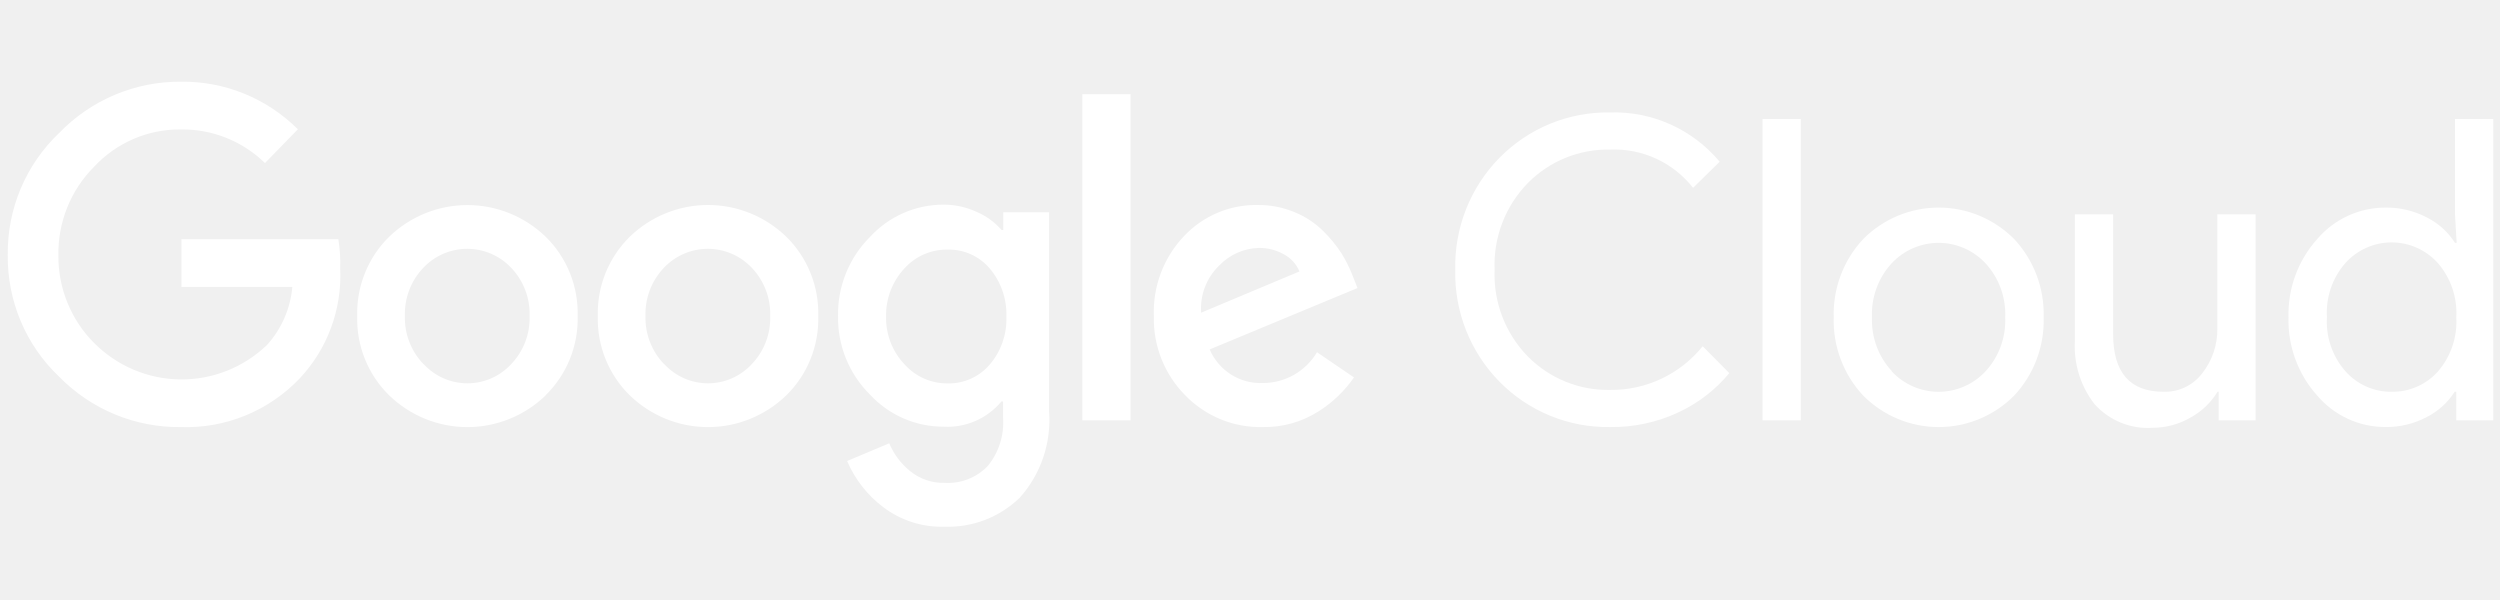
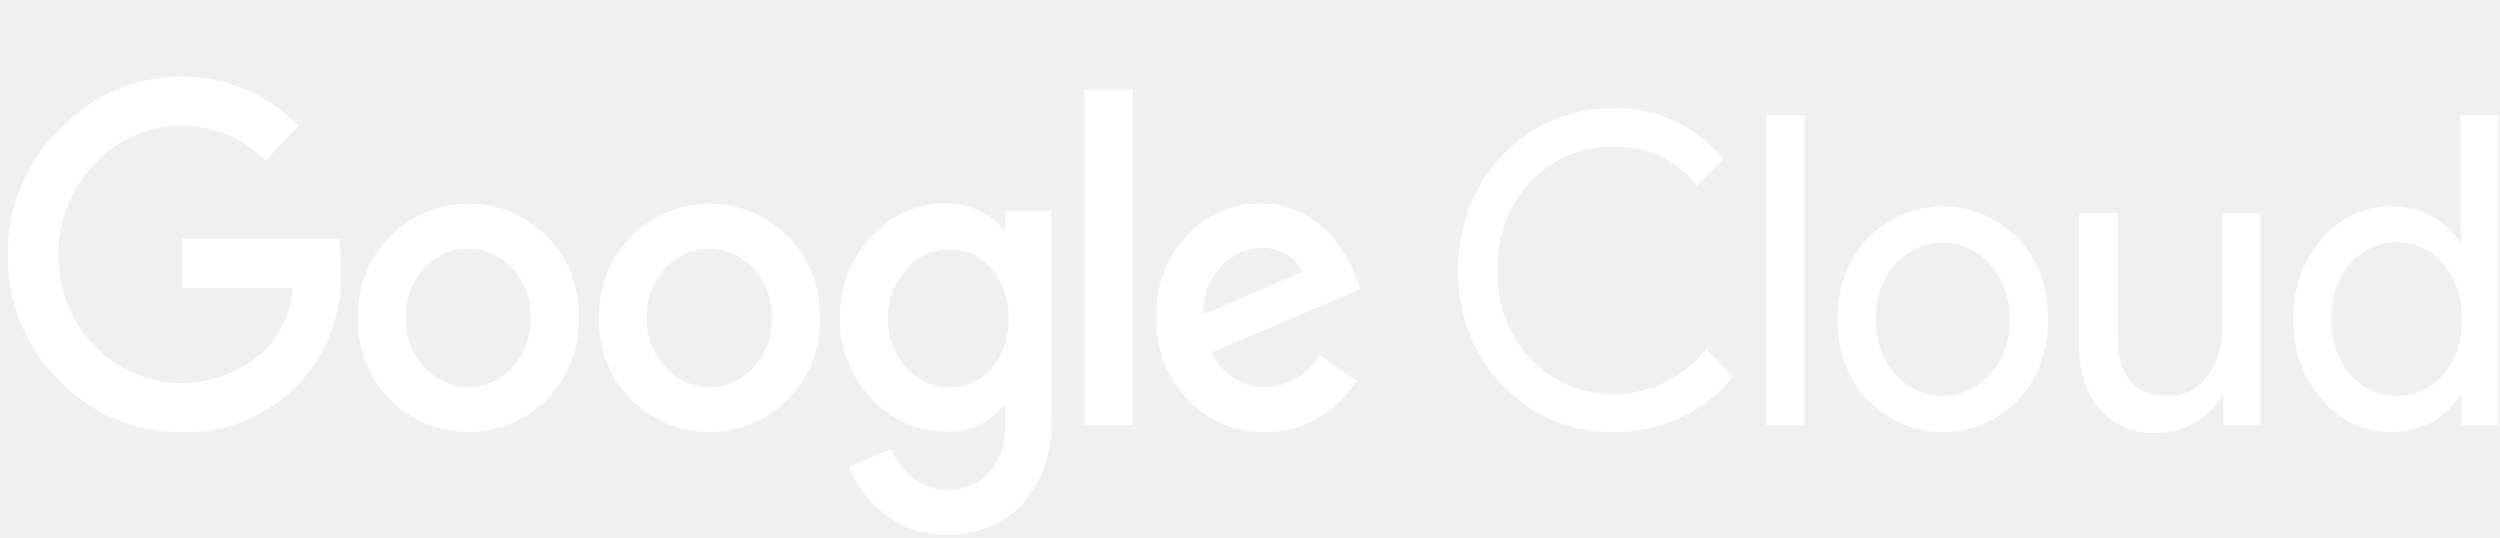
- <svg xmlns="http://www.w3.org/2000/svg" width="713" height="171" viewBox="0 0 713 171" fill="none">
-   <g clip-path="url(#clip0_144_710)">
-     <g clip-path="url(#clip1_144_710)">
-       <path d="M51.596 121.802C45.135 121.885 38.724 120.651 32.747 118.173C26.77 115.695 21.35 112.024 16.811 107.381C12.13 102.935 8.414 97.555 5.901 91.582C3.388 85.609 2.131 79.174 2.212 72.685C2.134 66.197 3.392 59.762 5.905 53.79C8.417 47.817 12.131 42.437 16.81 37.988C21.326 33.297 26.736 29.577 32.714 27.052C38.692 24.528 45.114 23.252 51.593 23.3C57.767 23.217 63.896 24.374 69.623 26.703C75.35 29.032 80.562 32.488 84.954 36.869L75.574 46.501C69.149 40.233 60.527 36.789 51.594 36.923C46.96 36.866 42.364 37.782 38.1 39.615C33.836 41.447 29.995 44.155 26.823 47.567C23.527 50.869 20.926 54.811 19.178 59.156C17.43 63.5 16.571 68.156 16.652 72.844C16.614 77.479 17.494 82.075 19.241 86.361C20.988 90.647 23.566 94.537 26.824 97.802C33.351 104.37 42.158 108.105 51.372 108.214C60.585 108.324 69.477 104.798 76.154 98.386C80.288 93.815 82.824 88.002 83.374 81.837L51.753 81.837L51.752 68.214L96.497 68.213C96.937 70.957 97.114 73.737 97.025 76.515C97.303 82.264 96.424 88.011 94.44 93.407C92.456 98.804 89.409 103.738 85.483 107.912C81.118 112.501 75.844 116.11 70.005 118.503C64.166 120.896 57.894 122.02 51.596 121.802ZM155.631 112.753C149.626 118.565 141.63 121.81 133.312 121.811C124.993 121.811 116.997 118.566 110.991 112.754C108.003 109.828 105.649 106.307 104.079 102.413C102.509 98.52 101.758 94.34 101.873 90.138C101.761 85.936 102.514 81.757 104.083 77.864C105.652 73.971 108.005 70.449 110.99 67.521C117.002 61.721 124.996 58.484 133.31 58.484C141.625 58.483 149.619 61.72 155.63 67.52C158.617 70.448 160.969 73.97 162.538 77.862C164.108 81.756 164.86 85.935 164.748 90.136C164.857 94.342 164.097 98.525 162.519 102.419C160.94 106.312 158.577 109.832 155.578 112.753L155.631 112.753ZM120.847 103.867C122.444 105.589 124.374 106.962 126.519 107.9C128.662 108.839 130.975 109.323 133.311 109.323C135.648 109.323 137.96 108.839 140.104 107.9C142.248 106.962 144.178 105.589 145.775 103.866C147.517 102.049 148.881 99.898 149.786 97.54C150.691 95.182 151.119 92.664 151.045 90.136C151.123 87.6 150.697 85.074 149.791 82.707C148.886 80.34 147.52 78.179 145.775 76.354C144.157 74.649 142.213 73.293 140.062 72.366C137.911 71.439 135.596 70.962 133.258 70.962C130.919 70.962 128.605 71.44 126.453 72.367C124.303 73.293 122.359 74.65 120.741 76.354C118.995 78.18 117.63 80.34 116.724 82.708C115.819 85.075 115.393 87.601 115.471 90.137C115.404 92.669 115.841 95.189 116.755 97.546C117.67 99.905 119.043 102.054 120.794 103.867L120.847 103.867ZM224.25 112.752C218.246 118.564 210.249 121.809 201.931 121.809C193.613 121.809 185.616 118.565 179.611 112.753C176.622 109.826 174.268 106.305 172.698 102.412C171.129 98.518 170.378 94.338 170.493 90.136C170.381 85.935 171.133 81.755 172.702 77.862C174.272 73.97 176.624 70.448 179.61 67.519C185.615 61.707 193.611 58.462 201.93 58.462C210.248 58.462 218.245 61.706 224.25 67.519C227.236 70.447 229.588 73.968 231.158 77.861C232.727 81.754 233.48 85.933 233.367 90.135C233.483 94.337 232.732 98.517 231.163 102.411C229.593 106.304 227.239 109.825 224.25 112.752ZM189.466 103.865C191.063 105.588 192.994 106.961 195.138 107.899C197.282 108.838 199.594 109.322 201.931 109.322C204.268 109.322 206.579 108.838 208.723 107.899C210.867 106.96 212.798 105.587 214.395 103.865C216.136 102.047 217.5 99.896 218.405 97.538C219.31 95.18 219.739 92.663 219.665 90.135C219.743 87.599 219.316 85.073 218.411 82.706C217.506 80.338 216.14 78.178 214.394 76.352C212.776 74.648 210.833 73.292 208.681 72.365C206.53 71.438 204.216 70.961 201.877 70.961C199.538 70.961 197.224 71.438 195.073 72.365C192.922 73.292 190.979 74.648 189.36 76.353C187.615 78.179 186.249 80.339 185.344 82.706C184.439 85.073 184.013 87.6 184.09 90.136C184.024 92.667 184.461 95.187 185.375 97.545C186.289 99.903 187.662 102.052 189.414 103.865L189.466 103.865ZM269.365 150.215C263.048 150.418 256.854 148.427 251.815 144.574C247.341 141.178 243.818 136.667 241.59 131.483L253.606 126.428C254.914 129.526 256.96 132.249 259.562 134.357C262.347 136.623 265.842 137.812 269.418 137.709C271.685 137.848 273.956 137.493 276.074 136.666C278.194 135.839 280.111 134.561 281.697 132.919C284.872 129.052 286.44 124.093 286.071 119.083L286.071 114.507L285.597 114.507C283.589 116.915 281.052 118.819 278.189 120.065C275.326 121.313 272.214 121.869 269.101 121.691C265.144 121.703 261.228 120.887 257.599 119.293C253.97 117.699 250.709 115.363 248.019 112.432C245.102 109.524 242.799 106.049 241.249 102.216C239.7 98.384 238.937 94.274 239.007 90.135C238.934 85.972 239.695 81.837 241.243 77.978C242.792 74.119 245.096 70.615 248.019 67.678C250.701 64.734 253.96 62.386 257.589 60.783C261.219 59.179 265.138 58.356 269.1 58.365C272.452 58.359 275.764 59.104 278.797 60.546C281.421 61.703 283.76 63.429 285.649 65.602L286.123 65.601L286.123 60.546L299.193 60.546L299.194 117.22C299.538 121.704 298.973 126.211 297.532 130.465C296.091 134.721 293.805 138.634 290.815 141.966C287.966 144.717 284.601 146.865 280.917 148.282C277.233 149.699 273.305 150.356 269.365 150.215ZM270.313 109.345C272.563 109.395 274.797 108.944 276.856 108.024C278.914 107.105 280.747 105.739 282.224 104.023C285.475 100.26 287.19 95.391 287.019 90.4C287.214 85.325 285.501 80.363 282.223 76.511C280.748 74.793 278.916 73.425 276.857 72.505C274.798 71.585 272.563 71.136 270.312 71.189C268 71.142 265.705 71.591 263.578 72.509C261.452 73.427 259.543 74.791 257.98 76.511C254.493 80.225 252.6 85.178 252.71 90.294C252.656 92.803 253.094 95.299 253.999 97.637C254.903 99.975 256.256 102.109 257.98 103.917C259.537 105.654 261.441 107.036 263.568 107.973C265.694 108.908 267.993 109.376 270.313 109.345ZM322.434 26.86L322.436 119.881L308.681 119.881L308.679 26.86L322.434 26.86ZM360.172 121.795C356.052 121.902 351.955 121.15 348.137 119.584C344.319 118.018 340.862 115.673 337.984 112.696C335.062 109.741 332.766 106.217 331.235 102.338C329.704 98.46 328.97 94.307 329.077 90.133C328.92 85.949 329.601 81.776 331.077 77.862C332.552 73.949 334.794 70.376 337.666 67.356C340.374 64.475 343.647 62.196 347.277 60.665C350.908 59.135 354.814 58.387 358.748 58.469C362.364 58.431 365.951 59.137 369.288 60.544C372.294 61.77 375.034 63.577 377.351 65.866C379.344 67.806 381.11 69.966 382.622 72.305C383.844 74.28 384.887 76.364 385.733 78.531L387.156 82.15L344.993 99.658C346.268 102.616 348.401 105.115 351.111 106.825C353.82 108.535 356.979 109.376 360.172 109.237C363.278 109.245 366.333 108.441 369.039 106.902C371.745 105.363 374.01 103.142 375.612 100.456L386.154 107.64C383.465 111.526 380.023 114.821 376.037 117.325C371.294 120.35 365.779 121.904 360.172 121.795ZM342.568 89.175L370.606 77.414C369.742 75.34 368.197 73.63 366.232 72.571C364.03 71.316 361.539 70.673 359.011 70.709C354.722 70.821 350.65 72.638 347.68 75.764C345.903 77.482 344.523 79.575 343.64 81.893C342.756 84.211 342.39 86.697 342.568 89.175Z" fill="white" />
-       <path d="M459.202 121.792C453.354 121.894 447.542 120.801 442.122 118.58C436.699 116.358 431.778 113.053 427.654 108.863C423.53 104.673 420.286 99.685 418.117 94.198C415.949 88.711 414.902 82.838 415.036 76.932C414.902 71.026 415.949 65.153 418.117 59.666C420.285 54.178 423.529 49.19 427.653 45C431.776 40.81 436.697 37.505 442.121 35.283C447.541 33.061 453.352 31.968 459.2 32.07C465.123 31.883 471.009 33.05 476.421 35.482C481.834 37.915 486.628 41.551 490.454 46.119L482.866 53.569C480.057 50.003 476.455 47.156 472.354 45.261C468.249 43.365 463.764 42.474 459.253 42.66C454.917 42.562 450.599 43.35 446.569 44.978C442.538 46.606 438.876 49.039 435.803 52.133C432.604 55.379 430.108 59.258 428.465 63.526C426.822 67.793 426.074 72.358 426.264 76.932C426.074 81.506 426.823 86.07 428.466 90.337C430.109 94.605 432.604 98.484 435.804 101.73C438.878 104.823 442.539 107.257 446.57 108.885C450.601 110.512 454.918 111.3 459.254 111.202C464.294 111.259 469.278 110.169 473.838 108.013C478.401 105.857 482.424 102.69 485.609 98.749L493.197 106.412C489.222 111.21 484.234 115.047 478.598 117.64C472.523 120.473 465.896 121.891 459.202 121.792Z" fill="white" />
-       <path d="M513.589 119.877L502.682 119.877L502.681 33.934L513.588 33.934L513.589 119.877Z" fill="white" />
-       <path d="M531.409 68.15C537.127 62.418 544.856 59.2 552.914 59.2C560.967 59.2 568.697 62.417 574.415 68.149C577.212 71.129 579.395 74.638 580.841 78.474C582.29 82.31 582.972 86.397 582.849 90.499C582.972 94.602 582.29 98.689 580.841 102.525C579.396 106.361 577.213 109.87 574.416 112.85C568.698 118.583 560.968 121.8 552.915 121.8C544.857 121.8 537.128 118.583 531.41 112.851C528.616 109.871 526.429 106.362 524.984 102.526C523.535 98.691 522.853 94.603 522.976 90.501C522.853 86.398 523.534 82.311 524.983 78.475C526.428 74.64 528.615 71.13 531.409 68.15ZM539.527 105.933C541.244 107.767 543.315 109.228 545.613 110.227C547.912 111.225 550.385 111.74 552.889 111.74C555.388 111.74 557.861 111.225 560.16 110.227C562.458 109.228 564.529 107.767 566.247 105.932C568.154 103.867 569.633 101.438 570.601 98.788C571.57 96.139 572.005 93.322 571.886 90.5C572.005 87.678 571.569 84.861 570.601 82.211C569.632 79.562 568.153 77.133 566.246 75.067C564.529 73.233 562.457 71.772 560.159 70.774C557.861 69.775 555.387 69.26 552.888 69.26C550.384 69.26 547.911 69.776 545.613 70.774C543.314 71.773 541.243 73.234 539.526 75.068C537.619 77.134 536.14 79.562 535.171 82.212C534.203 84.862 533.767 87.679 533.886 90.501C533.778 93.317 534.229 96.126 535.205 98.767C536.181 101.407 537.668 103.825 539.579 105.88L539.527 105.933Z" fill="white" />
-       <path d="M643.299 119.873L632.76 119.873L632.76 111.731L632.444 111.731C630.566 114.823 627.91 117.358 624.748 119.075C621.466 120.996 617.737 122.006 613.945 122.002C610.864 122.215 607.776 121.722 604.908 120.561C602.043 119.401 599.477 117.601 597.394 115.297C593.401 110.198 591.397 103.8 591.754 97.31L591.753 61.124L602.664 61.124L602.665 95.288C602.665 106.25 607.459 111.732 617.052 111.731C619.182 111.798 621.302 111.35 623.224 110.425C625.15 109.499 626.83 108.122 628.119 106.41C630.95 102.791 632.455 98.299 632.387 93.691L632.387 61.123L643.297 61.123L643.299 119.873Z" fill="white" />
-       <path d="M680.348 121.79C676.649 121.802 672.991 121.005 669.623 119.452C666.256 117.9 663.264 115.63 660.85 112.797C655.386 106.703 652.457 98.717 652.681 90.5C652.457 82.283 655.385 74.296 660.849 68.202C663.263 65.37 666.254 63.099 669.622 61.546C672.989 59.994 676.647 59.196 680.346 59.208C684.492 59.142 688.59 60.13 692.259 62.082C695.481 63.72 698.212 66.201 700.164 69.266L700.637 69.266L700.164 61.124L700.163 33.931L711.074 33.93L711.076 119.874L700.534 119.874L700.534 111.732L700.061 111.732C698.109 114.797 695.378 117.278 692.156 118.916C688.517 120.85 684.46 121.838 680.348 121.79ZM682.139 111.732C684.605 111.768 687.053 111.274 689.314 110.283C691.578 109.293 693.605 107.827 695.263 105.985C698.969 101.724 700.865 96.16 700.533 90.499C700.865 84.838 698.968 79.274 695.262 75.013C693.593 73.16 691.559 71.68 689.29 70.668C687.022 69.655 684.567 69.131 682.086 69.132C679.605 69.132 677.154 69.655 674.886 70.668C672.617 71.681 670.579 73.161 668.911 75.014C667.07 77.109 665.659 79.551 664.754 82.2C663.848 84.848 663.472 87.65 663.64 90.446C663.472 93.242 663.849 96.045 664.754 98.693C665.659 101.341 667.071 103.783 668.911 105.879C670.573 107.754 672.614 109.248 674.898 110.257C677.177 111.268 679.651 111.77 682.139 111.732Z" fill="white" />
-     </g>
+ <svg xmlns="http://www.w3.org/2000/svg" width="200" height="43" viewBox="0 0 200 43" fill="none">
+   <g clip-path="url(#clip0_194_405)">
+     <path d="M14.503 34.569C12.687 34.593 10.885 34.237 9.204 33.522C7.524 32.807 6.001 31.747 4.725 30.407C3.409 29.124 2.365 27.572 1.658 25.848C0.952 24.124 0.599 22.267 0.621 20.395C0.6 18.522 0.953 16.665 1.659 14.942C2.366 13.218 3.41 11.665 4.725 10.382C5.995 9.028 7.515 7.954 9.196 7.226C10.876 6.497 12.681 6.129 14.503 6.143C16.238 6.119 17.961 6.453 19.571 7.125C21.181 7.797 22.646 8.795 23.881 10.059L21.244 12.839C19.438 11.03 17.014 10.036 14.503 10.075C13.2 10.058 11.908 10.322 10.71 10.851C9.511 11.38 8.431 12.161 7.54 13.146C6.613 14.099 5.882 15.236 5.391 16.49C4.899 17.744 4.658 19.088 4.681 20.441C4.67 21.778 4.917 23.104 5.408 24.341C5.899 25.578 6.624 26.701 7.54 27.643C9.374 29.538 11.85 30.616 14.44 30.648C17.03 30.68 19.529 29.662 21.406 27.812C22.569 26.493 23.281 24.815 23.436 23.036H14.547V19.105H27.125C27.248 19.896 27.298 20.699 27.273 21.5C27.351 23.159 27.104 24.818 26.546 26.375C25.989 27.933 25.132 29.356 24.029 30.561C22.802 31.885 21.319 32.927 19.678 33.617C18.036 34.308 16.273 34.632 14.503 34.569ZM43.747 31.958C42.059 33.636 39.811 34.572 37.473 34.572C35.135 34.572 32.887 33.636 31.199 31.958C30.359 31.114 29.697 30.098 29.256 28.974C28.815 27.851 28.604 26.644 28.636 25.432C28.605 24.219 28.816 23.013 29.257 21.89C29.698 20.766 30.36 19.75 31.199 18.905C32.889 17.231 35.136 16.297 37.473 16.297C39.81 16.297 42.057 17.231 43.747 18.905C44.587 19.75 45.248 20.766 45.689 21.89C46.13 23.013 46.342 24.219 46.31 25.432C46.341 26.645 46.127 27.852 45.683 28.976C45.24 30.1 44.575 31.115 43.732 31.958H43.747ZM33.969 29.394C34.418 29.891 34.961 30.287 35.564 30.558C36.166 30.829 36.816 30.968 37.473 30.968C38.13 30.968 38.78 30.829 39.383 30.558C39.985 30.287 40.528 29.891 40.977 29.394C41.466 28.869 41.85 28.248 42.104 27.568C42.359 26.888 42.479 26.161 42.458 25.432C42.48 24.7 42.36 23.971 42.106 23.288C41.851 22.604 41.468 21.981 40.977 21.454C40.522 20.962 39.976 20.571 39.371 20.303C38.766 20.036 38.116 19.898 37.458 19.898C36.801 19.898 36.15 20.036 35.546 20.303C34.941 20.571 34.395 20.962 33.94 21.454C33.449 21.981 33.065 22.604 32.811 23.288C32.556 23.971 32.437 24.7 32.458 25.432C32.44 26.162 32.562 26.889 32.819 27.57C33.076 28.25 33.462 28.87 33.955 29.394H33.969ZM63.036 31.958C61.348 33.636 59.1 34.572 56.762 34.572C54.424 34.572 52.176 33.636 50.488 31.958C49.648 31.114 48.986 30.098 48.545 28.974C48.104 27.851 47.893 26.644 47.925 25.432C47.894 24.219 48.105 23.013 48.546 21.89C48.987 20.766 49.648 19.75 50.488 18.905C52.176 17.227 54.424 16.291 56.762 16.291C59.1 16.291 61.348 17.227 63.036 18.905C63.876 19.75 64.537 20.766 64.978 21.89C65.419 23.013 65.63 24.219 65.599 25.432C65.632 26.644 65.42 27.851 64.979 28.974C64.538 30.098 63.876 31.114 63.036 31.958ZM53.258 29.394C53.707 29.891 54.25 30.287 54.852 30.558C55.455 30.829 56.105 30.968 56.762 30.968C57.419 30.968 58.069 30.829 58.672 30.558C59.274 30.287 59.817 29.891 60.266 29.394C60.755 28.869 61.139 28.248 61.393 27.568C61.647 26.888 61.768 26.161 61.747 25.432C61.769 24.7 61.649 23.971 61.395 23.288C61.14 22.604 60.756 21.981 60.266 21.454C59.811 20.962 59.265 20.571 58.66 20.303C58.055 20.036 57.405 19.898 56.747 19.898C56.09 19.898 55.439 20.036 54.834 20.303C54.23 20.571 53.684 20.962 53.229 21.454C52.738 21.981 52.354 22.604 52.1 23.288C51.845 23.971 51.725 24.7 51.747 25.432C51.728 26.162 51.851 26.889 52.108 27.57C52.365 28.25 52.751 28.87 53.243 29.394H53.258ZM75.718 42.77C73.942 42.828 72.201 42.254 70.784 41.142C69.527 40.162 68.536 38.86 67.91 37.364L71.288 35.905C71.656 36.799 72.231 37.585 72.962 38.193C73.745 38.848 74.727 39.191 75.732 39.161C76.37 39.201 77.008 39.099 77.604 38.86C78.199 38.621 78.738 38.253 79.184 37.779C80.077 36.663 80.517 35.232 80.414 33.786V32.465H80.281C79.716 33.16 79.003 33.709 78.198 34.069C77.393 34.429 76.519 34.59 75.644 34.538C74.531 34.542 73.43 34.306 72.41 33.846C71.39 33.386 70.474 32.712 69.718 31.866C68.897 31.027 68.25 30.024 67.814 28.918C67.379 27.812 67.165 26.626 67.184 25.432C67.164 24.23 67.378 23.037 67.813 21.923C68.248 20.81 68.896 19.799 69.718 18.951C70.472 18.102 71.388 17.424 72.408 16.961C73.428 16.498 74.53 16.261 75.644 16.263C76.586 16.262 77.517 16.477 78.369 16.893C79.107 17.227 79.764 17.725 80.295 18.352H80.429V16.893H84.103V33.248C84.199 34.542 84.04 35.843 83.635 37.071C83.23 38.299 82.588 39.428 81.747 40.389C80.947 41.184 80 41.803 78.965 42.212C77.929 42.621 76.825 42.811 75.718 42.77ZM75.984 30.976C76.617 30.99 77.245 30.86 77.823 30.595C78.402 30.329 78.917 29.935 79.332 29.44C80.246 28.354 80.728 26.949 80.68 25.508C80.735 24.044 80.254 22.612 79.332 21.5C78.918 21.004 78.403 20.61 77.824 20.344C77.245 20.079 76.617 19.949 75.984 19.965C75.334 19.951 74.689 20.08 74.091 20.345C73.494 20.61 72.957 21.004 72.518 21.5C71.538 22.572 71.005 24.001 71.036 25.478C71.021 26.202 71.144 26.922 71.398 27.597C71.653 28.271 72.033 28.887 72.518 29.409C72.955 29.91 73.49 30.309 74.088 30.579C74.686 30.849 75.332 30.985 75.984 30.976ZM90.636 7.172V34.016H86.769V7.172H90.636ZM101.244 34.569C100.086 34.6 98.934 34.383 97.861 33.931C96.787 33.479 95.816 32.802 95.007 31.943C94.185 31.09 93.54 30.073 93.109 28.954C92.679 27.834 92.473 26.636 92.503 25.432C92.459 24.224 92.65 23.02 93.065 21.89C93.48 20.761 94.11 19.73 94.918 18.859C95.679 18.027 96.599 17.369 97.619 16.928C98.64 16.486 99.738 16.27 100.844 16.294C101.86 16.283 102.868 16.487 103.806 16.893C104.651 17.247 105.422 17.768 106.073 18.429C106.633 18.989 107.129 19.612 107.555 20.287C107.898 20.857 108.191 21.458 108.429 22.084L108.829 23.128L96.977 28.181C97.335 29.034 97.935 29.755 98.697 30.249C99.458 30.742 100.346 30.985 101.244 30.945C102.117 30.947 102.975 30.715 103.736 30.271C104.497 29.827 105.134 29.186 105.584 28.411L108.547 30.484C107.791 31.605 106.824 32.556 105.703 33.279C104.37 34.152 102.82 34.6 101.244 34.569ZM96.295 25.155L104.177 21.761C103.934 21.163 103.5 20.669 102.947 20.364C102.328 20.002 101.628 19.816 100.918 19.826C99.712 19.859 98.567 20.383 97.732 21.285C97.233 21.781 96.845 22.385 96.597 23.054C96.348 23.723 96.245 24.44 96.295 25.155Z" fill="white" />
+     <path d="M129.081 34.568C127.437 34.598 125.803 34.282 124.28 33.641C122.755 33 121.372 32.046 120.213 30.837C119.054 29.628 118.142 28.189 117.532 26.605C116.923 25.022 116.628 23.327 116.666 21.622C116.628 19.918 116.923 18.223 117.532 16.64C118.142 15.056 119.054 13.617 120.213 12.407C121.372 11.198 122.755 10.245 124.28 9.603C125.803 8.962 127.437 8.647 129.081 8.676C130.746 8.622 132.4 8.959 133.922 9.661C135.443 10.363 136.791 11.412 137.866 12.731L135.733 14.881C134.944 13.851 133.931 13.03 132.778 12.483C131.624 11.936 130.364 11.679 129.095 11.732C127.877 11.704 126.663 11.931 125.53 12.401C124.397 12.871 123.368 13.573 122.504 14.466C121.604 15.403 120.903 16.522 120.441 17.754C119.979 18.985 119.769 20.302 119.822 21.622C119.769 22.942 119.979 24.259 120.441 25.491C120.903 26.723 121.604 27.842 122.504 28.779C123.368 29.672 124.397 30.374 125.53 30.844C126.663 31.313 127.877 31.541 129.095 31.512C130.512 31.529 131.913 31.214 133.195 30.592C134.478 29.97 135.609 29.056 136.504 27.919L138.637 30.13C137.52 31.515 136.117 32.622 134.533 33.371C132.825 34.188 130.963 34.597 129.081 34.568Z" fill="white" />
+     <path d="M144.369 34.016H141.303V9.214H144.369V34.016Z" fill="white" />
+     <path d="M149.378 19.089C150.986 17.435 153.159 16.506 155.423 16.506C157.687 16.506 159.86 17.435 161.467 19.089C162.254 19.949 162.867 20.962 163.274 22.069C163.681 23.175 163.873 24.355 163.838 25.539C163.873 26.723 163.681 27.902 163.274 29.009C162.867 30.116 162.254 31.129 161.467 31.989C159.86 33.643 157.687 34.572 155.423 34.572C153.159 34.572 150.986 33.643 149.378 31.989C148.593 31.129 147.978 30.116 147.572 29.009C147.165 27.902 146.973 26.723 147.008 25.539C146.973 24.355 147.165 23.175 147.572 22.069C147.978 20.962 148.593 19.949 149.378 19.089ZM151.66 29.992C152.143 30.522 152.725 30.943 153.371 31.232C154.017 31.52 154.712 31.668 155.416 31.668C156.119 31.668 156.814 31.52 157.46 31.232C158.106 30.943 158.688 30.522 159.171 29.992C159.707 29.396 160.123 28.695 160.395 27.931C160.667 27.166 160.79 26.353 160.756 25.539C160.79 24.725 160.667 23.912 160.395 23.147C160.123 22.382 159.707 21.681 159.171 21.085C158.688 20.556 158.106 20.134 157.46 19.846C156.814 19.558 156.119 19.409 155.416 19.409C154.712 19.409 154.017 19.558 153.371 19.846C152.725 20.134 152.143 20.556 151.66 21.085C151.124 21.681 150.708 22.382 150.436 23.147C150.164 23.912 150.041 24.725 150.075 25.539C150.044 26.352 150.171 27.162 150.445 27.924C150.72 28.686 151.138 29.384 151.675 29.977L151.66 29.992Z" fill="white" />
+     <path d="M180.83 34.016H177.868V31.666H177.779C177.251 32.559 176.505 33.29 175.616 33.785C174.693 34.34 173.645 34.631 172.579 34.63C171.713 34.691 170.845 34.549 170.039 34.214C169.233 33.879 168.512 33.36 167.927 32.695C166.804 31.224 166.241 29.377 166.341 27.504V17.061H169.408V26.921C169.408 30.084 170.756 31.666 173.452 31.666C174.051 31.686 174.647 31.556 175.187 31.289C175.729 31.022 176.201 30.625 176.563 30.13C177.359 29.086 177.782 27.79 177.763 26.46V17.061H180.83V34.016Z" fill="white" />
+     <path d="M191.245 34.569C190.205 34.573 189.177 34.343 188.23 33.895C187.284 33.447 186.443 32.791 185.764 31.974C184.228 30.215 183.405 27.91 183.468 25.539C183.405 23.168 184.228 20.863 185.764 19.105C186.443 18.287 187.284 17.632 188.23 17.184C189.177 16.736 190.205 16.506 191.245 16.509C192.41 16.49 193.562 16.775 194.593 17.339C195.499 17.811 196.267 18.527 196.815 19.412H196.948L196.815 17.062V9.215H199.882V34.016H196.919V31.667H196.786C196.237 32.551 195.47 33.267 194.564 33.74C193.541 34.298 192.401 34.583 191.245 34.569ZM191.748 31.667C192.442 31.677 193.13 31.535 193.765 31.249C194.402 30.963 194.971 30.54 195.437 30.008C196.479 28.779 197.012 27.173 196.919 25.539C197.012 23.906 196.479 22.3 195.437 21.07C194.968 20.536 194.397 20.108 193.759 19.816C193.121 19.524 192.431 19.373 191.734 19.373C191.036 19.373 190.347 19.524 189.71 19.816C189.072 20.108 188.499 20.536 188.03 21.07C187.513 21.675 187.116 22.38 186.862 23.144C186.607 23.908 186.501 24.717 186.548 25.524C186.501 26.331 186.607 27.14 186.862 27.904C187.116 28.668 187.513 29.373 188.03 29.977C188.497 30.519 189.071 30.95 189.713 31.241C190.354 31.533 191.049 31.678 191.748 31.667Z" fill="white" />
  </g>
  <defs>
-     <clipPath id="clip0_144_710">
-       <rect width="712.338" height="170.976" fill="white" transform="matrix(1 0 4.13271e-05 1 0 0)" />
-     </clipPath>
-     <clipPath id="clip1_144_710">
-       <rect width="711.492" height="149.003" fill="white" transform="translate(0 2.01465)" />
+     <clipPath id="clip0_194_405">
+       <rect width="200" height="43" fill="white" />
    </clipPath>
  </defs>
</svg>
